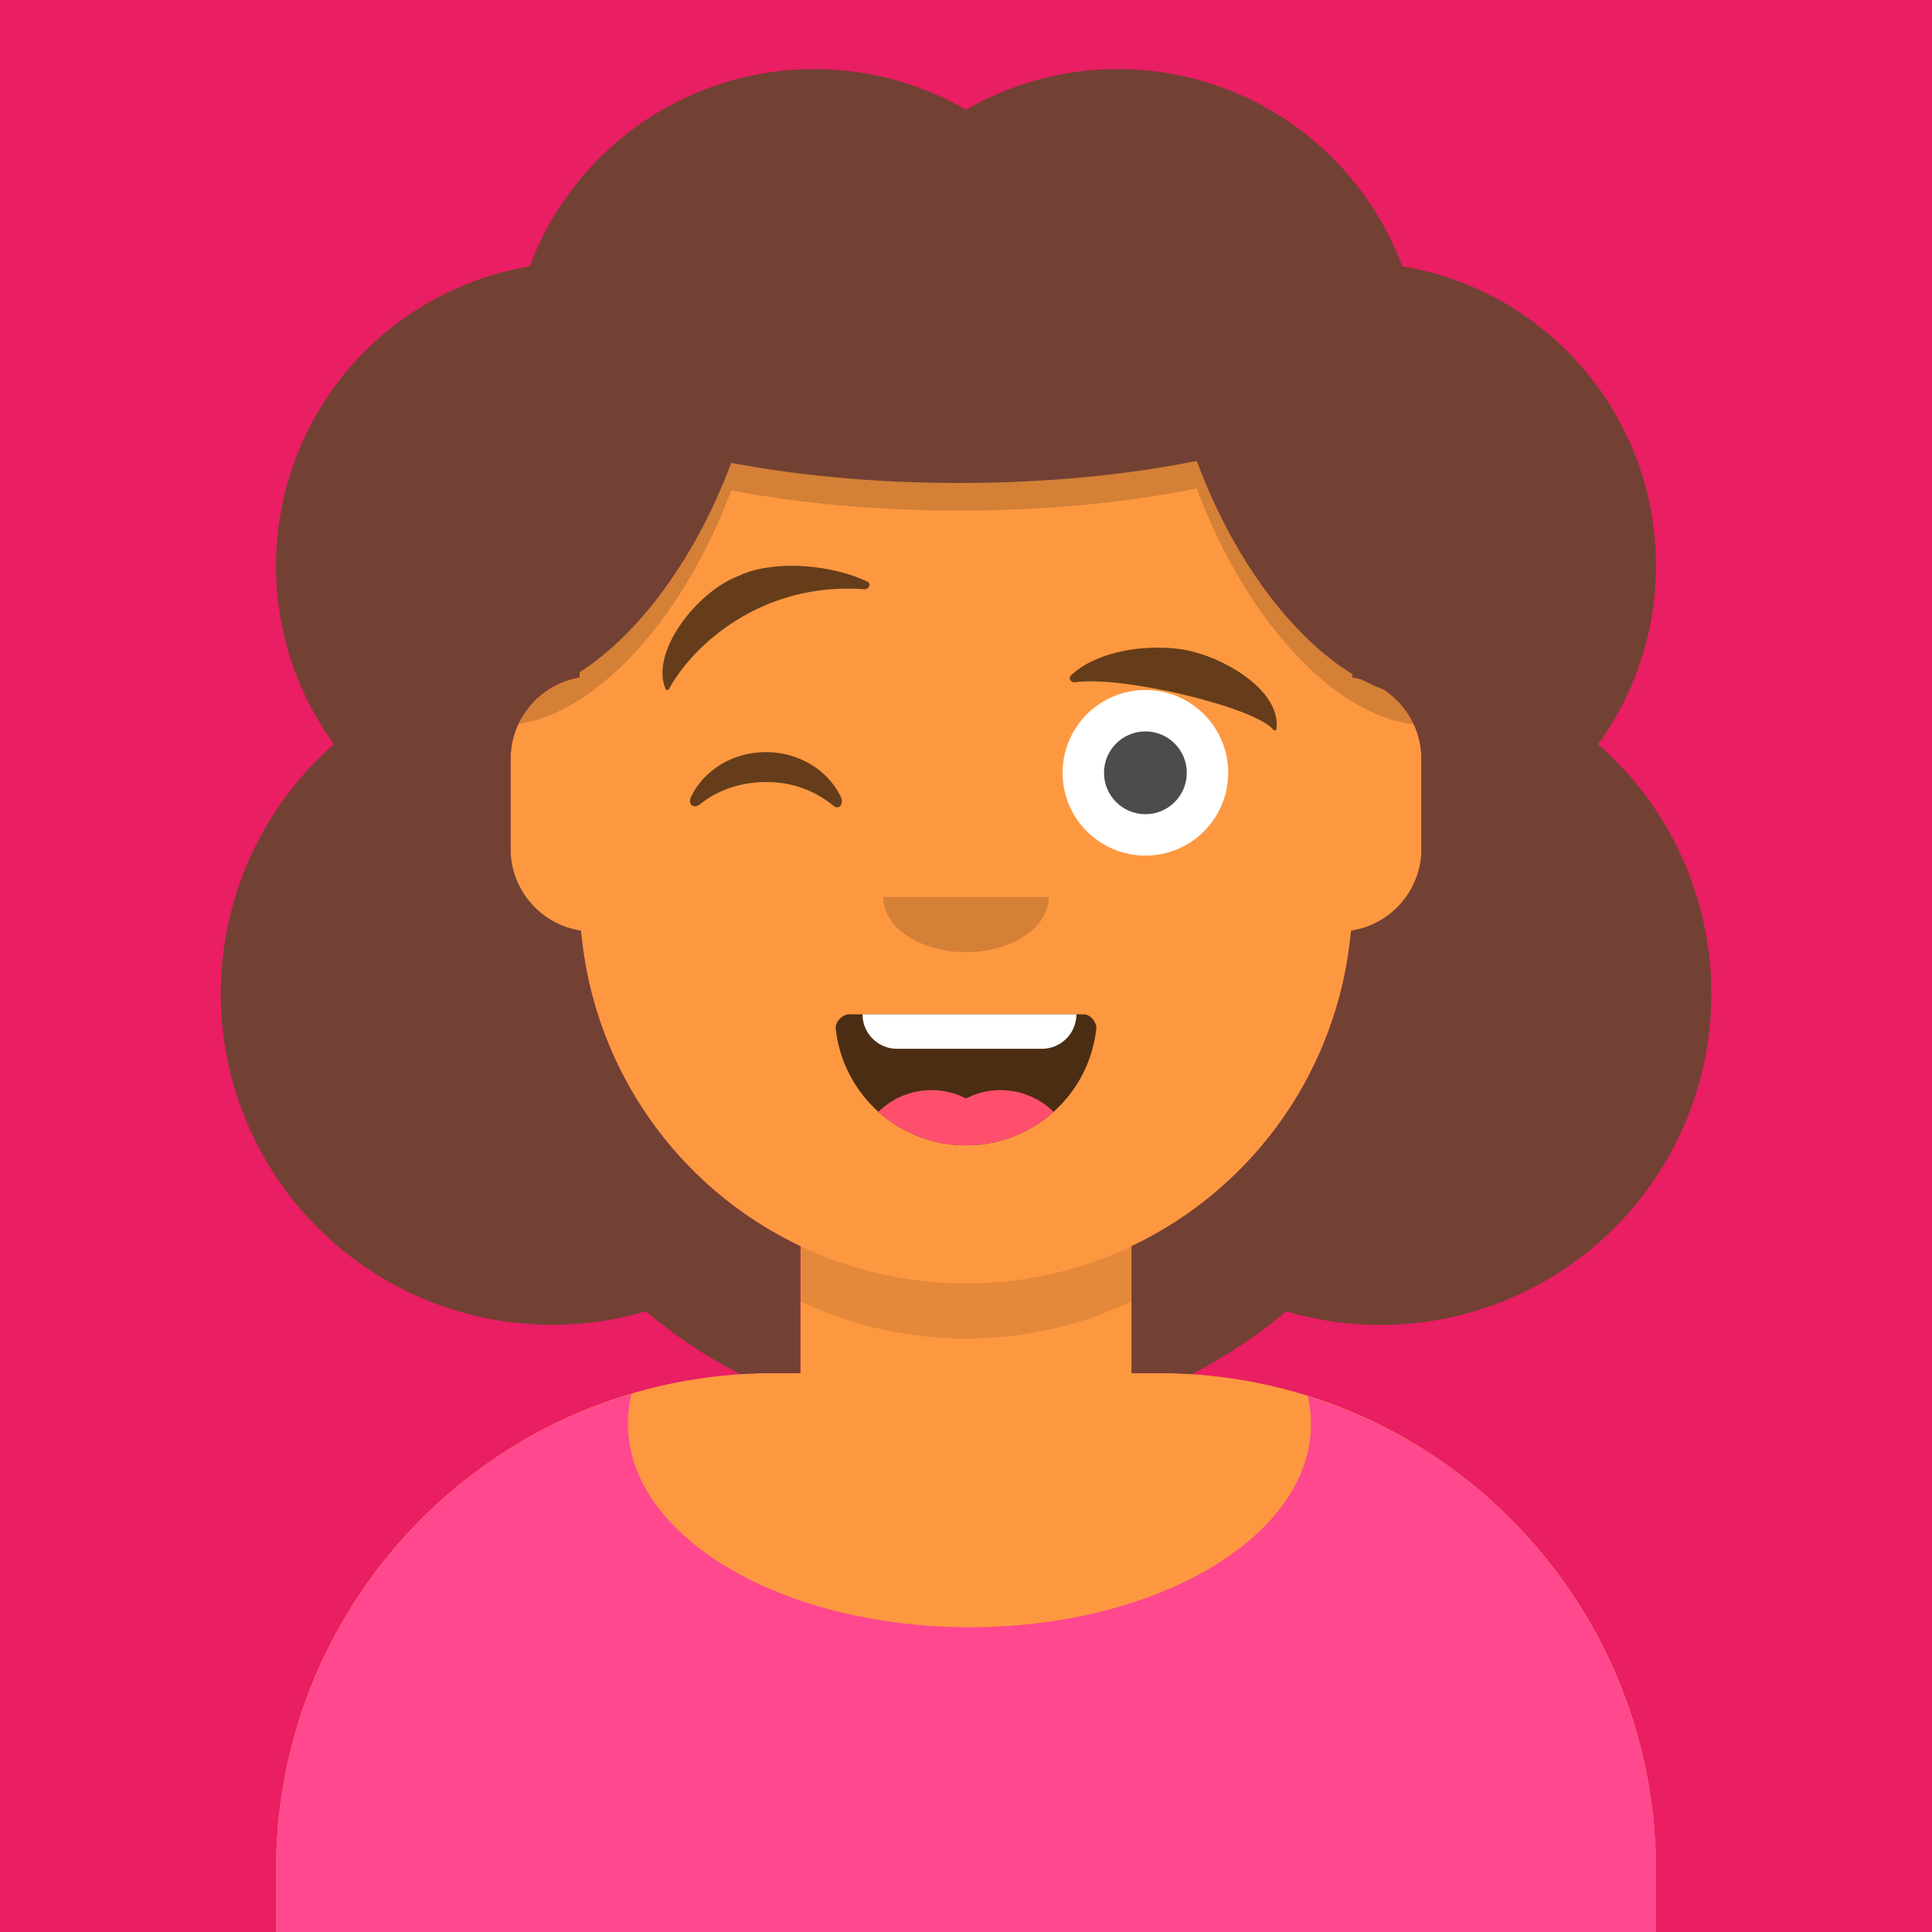
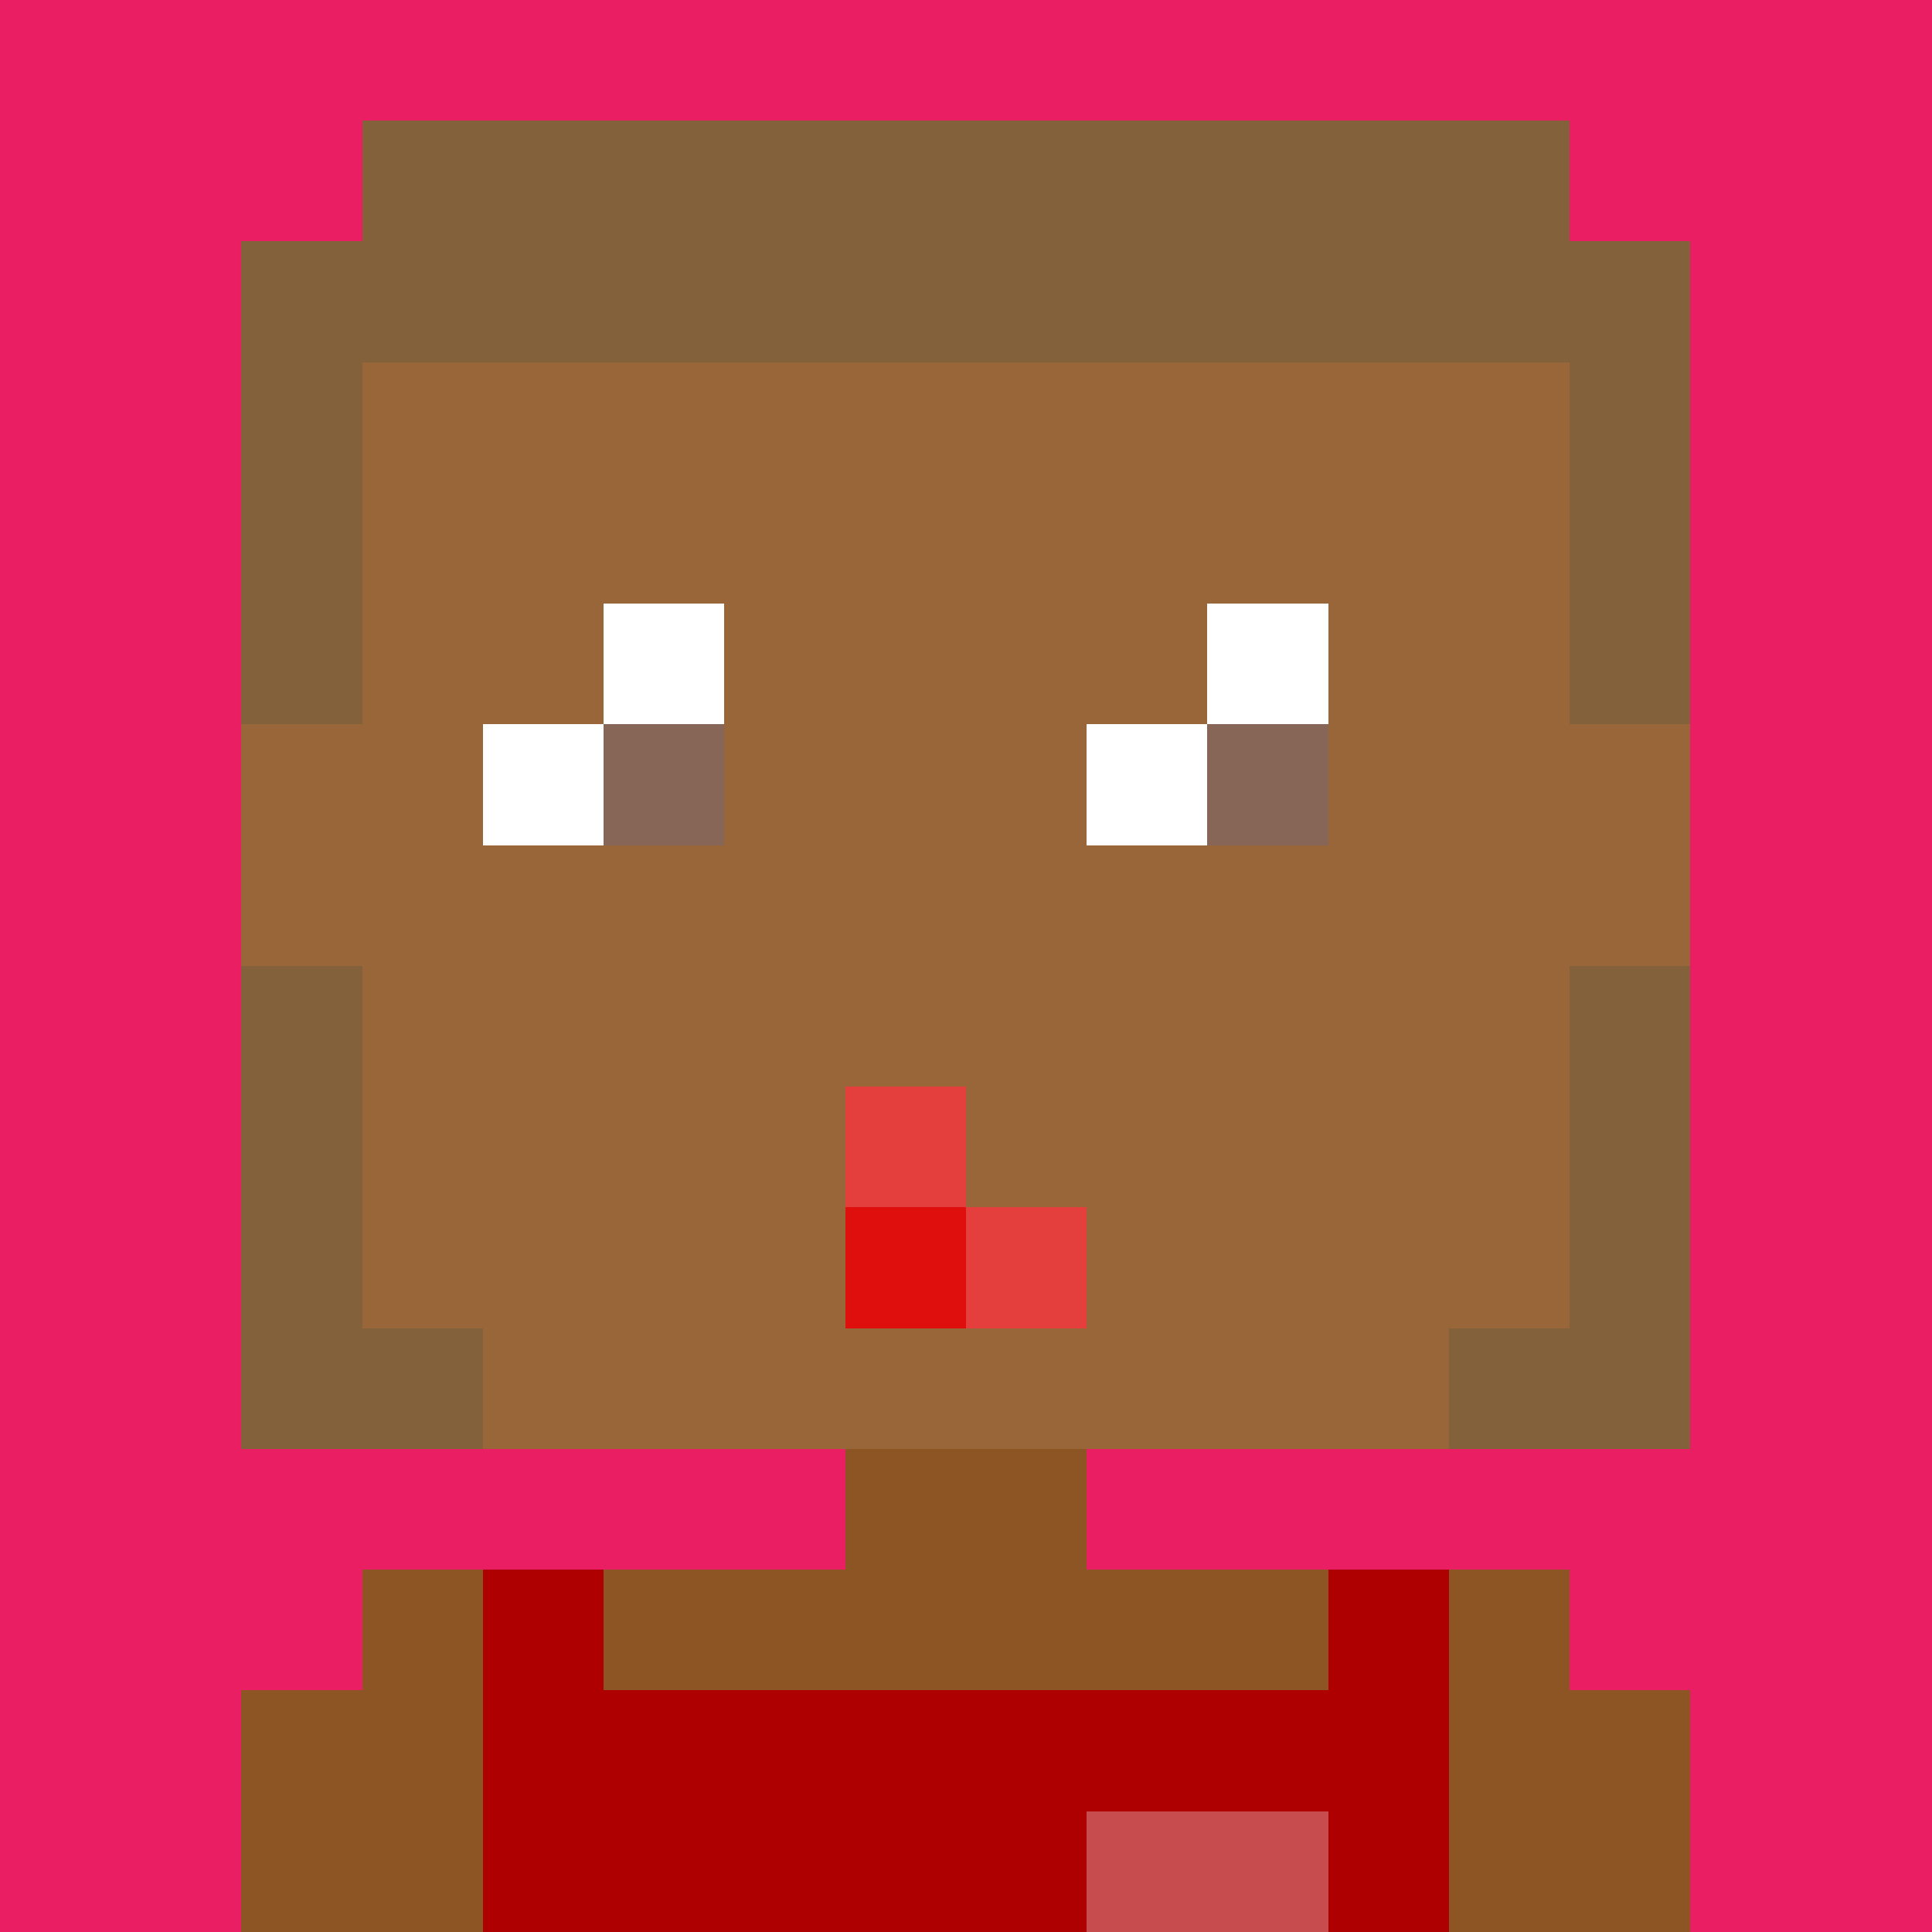
- <svg xmlns="http://www.w3.org/2000/svg" viewBox="0 0 280 280" fill="none" shape-rendering="auto">
+ <svg xmlns="http://www.w3.org/2000/svg" viewBox="0 0 16 16" fill="none" shape-rendering="crispEdges">
  <mask id="viewboxMask">
-     <rect width="280" height="280" rx="0" ry="0" x="0" y="0" fill="#fff" />
+     <rect width="16" height="16" rx="0" ry="0" x="0" y="0" fill="#fff" />
  </mask>
  <g mask="url(#viewboxMask)">
-     <rect fill="url(#backgroundLinear)" width="280" height="280" x="0" y="0" />
-     <defs>
-       <linearGradient id="backgroundLinear" gradientTransform="rotate(193 0.5 0.5)">
-         <stop stop-color="#e91e63" />
-         <stop offset="1" stop-color="#e91e63" />
-       </linearGradient>
-     </defs>
-     <g transform="translate(8)">
-       <path d="M132 36a56 56 0 0 0-56 56v6.17A12 12 0 0 0 66 110v14a12 12 0 0 0 10.3 11.88 56.04 56.04 0 0 0 31.7 44.73v18.4h-4a72 72 0 0 0-72 72v9h200v-9a72 72 0 0 0-72-72h-4v-18.39a56.04 56.04 0 0 0 31.7-44.73A12 12 0 0 0 198 124v-14a12 12 0 0 0-10-11.83V92a56 56 0 0 0-56-56Z" fill="#fd9841" />
-       <path d="M108 180.61v8a55.79 55.79 0 0 0 24 5.39c8.59 0 16.73-1.93 24-5.39v-8a55.79 55.79 0 0 1-24 5.39 55.79 55.79 0 0 1-24-5.39Z" fill="#000" fill-opacity=".1" />
-       <g transform="translate(0 170)">
-         <path d="M132.5 65.83c27.34 0 49.5-13.2 49.5-29.48 0-1.37-.16-2.7-.46-4.02A72.03 72.03 0 0 1 232 101.05V110H32v-8.95A72.03 72.03 0 0 1 83.53 32a18 18 0 0 0-.53 4.35c0 16.28 22.16 29.48 49.5 29.48Z" fill="#ff488e" />
-       </g>
-       <g transform="translate(78 134)">
-         <path fill-rule="evenodd" clip-rule="evenodd" d="M35.12 15.13a19 19 0 0 0 37.77-.09c.08-.77-.77-2.04-1.85-2.04H37.1C36 13 35 14.18 35.12 15.13Z" fill="#000" fill-opacity=".7" />
-         <path d="M70 13H39a5 5 0 0 0 5 5h21a5 5 0 0 0 5-5Z" fill="#fff" />
-         <path d="M66.7 27.14A10.96 10.96 0 0 0 54 25.2a10.95 10.95 0 0 0-12.7 1.94A18.93 18.93 0 0 0 54 32c4.88 0 9.33-1.84 12.7-4.86Z" fill="#FF4F6D" />
-       </g>
-       <g transform="translate(104 122)">
-         <path fill-rule="evenodd" clip-rule="evenodd" d="M16 8c0 4.42 5.37 8 12 8s12-3.58 12-8" fill="#000" fill-opacity=".16" />
-       </g>
-       <g transform="translate(76 90)">
-         <circle cx="82" cy="22" r="12" fill="#fff" />
-         <circle cx="82" cy="22" r="6" fill="#000" fill-opacity=".7" />
-         <path fill-rule="evenodd" clip-rule="evenodd" d="M16.16 25.45c1.85-3.8 6-6.45 10.84-6.45 4.81 0 8.96 2.63 10.82 6.4.55 1.13-.24 2.05-1.03 1.37a15.05 15.05 0 0 0-9.8-3.43c-3.73 0-7.12 1.24-9.55 3.23-.9.73-1.82-.01-1.28-1.12Z" fill="#000" fill-opacity=".6" />
-       </g>
-       <g transform="translate(76 82)">
-         <path d="m22.77 1.58.9-.4C28.93-.91 36.88-.03 41.73 2.3c.57.27.18 1.15-.4 1.1-14.92-1.14-24.96 8.15-28.37 14.45-.1.18-.41.2-.49.03-2.3-5.32 4.45-13.98 10.3-16.3ZM87 12.07c5.75.77 14.74 5.8 13.99 11.6-.03.2-.31.26-.44.1-2.49-3.2-21.71-7.87-28.71-6.9-.64.1-1.07-.57-.63-.98 3.75-3.54 10.62-4.52 15.78-3.82Z" fill-rule="evenodd" clip-rule="evenodd" fill="#000" fill-opacity=".6" />
-       </g>
-       <g transform="translate(-1)">
-         <path d="M67 105.02c11.38-.72 24.68-14.4 31.98-33.94C108.78 72.94 120.04 74 132 74c12.55 0 24.31-1.16 34.45-3.2 7.38 19.96 21.01 33.87 32.55 34.24V88a66 66 0 0 0-38-59.78A183.64 183.64 0 0 0 132 26c-9.2 0-17.99.63-26.02 1.76A66.01 66.01 0 0 0 67 88v17.02Z" fill="#000" fill-opacity=".16" />
-         <path d="M73 192a48 48 0 0 0 13.6-1.95 72.08 72.08 0 0 0 13.68 9.1c1.56-.1 3.13-.15 4.72-.15h4v-18.39a56.03 56.03 0 0 1-31.8-45.74A12 12 0 0 1 67 123v-13a12 12 0 0 1 10-11.83v-.75c8.46-5.38 16.75-16.36 21.98-30.34C108.78 68.94 120.04 70 132 70c12.55 0 24.31-1.16 34.45-3.2C171.76 81.17 180.32 92.4 189 97.7v.46c.44.07.87.17 1.29.29a24.4 24.4 0 0 0 3.23 1.47A11.99 11.99 0 0 1 199 110v13a12 12 0 0 1-10.2 11.87A56.03 56.03 0 0 1 157 180.6V199h4c1.59 0 3.16.05 4.72.15a72.08 72.08 0 0 0 13.69-9.1 48 48 0 0 0 45.19-82.18 44.01 44.01 0 0 0-28.37-69.28A44.02 44.02 0 0 0 133 15.9a44.02 44.02 0 0 0-63.23 22.7 44.01 44.01 0 0 0-28.37 69.27A48 48 0 0 0 73 192Z" fill="#724133" />
-       </g>
-       <g transform="translate(49 72)" />
-       <g transform="translate(62 42)" />
-     </g>
+     <rect fill="#e91e63" width="16" height="16" x="0" y="0" />
+     <path d="M4 2h8v1h1v3h1v2h-1v3h-1v1H9v1h4v1h1v2H2v-2h1v-1h4v-1H4v-1H3V8H2V6h1V3h1V2Z" fill="#8d5524" />
+     <path d="M4 2h8v1h1v3h1v2h-1v3h-1v1H4v-1H3V8H2V6h1V3h1V2Z" fill="#fff" fill-opacity=".1" />
+     <path d="M4 13h1v1h6v-1h1v3H4v-3Z" fill="#ae0001" />
+     <path fill="#fff" fill-opacity=".3" d="M9 15h2v1H9z" />
+     <path d="M10 5h1v2H9V6h1V5ZM5 5h1v2H4V6h1V5Z" fill="#fff" />
+     <path fill="#876658" d="M11 6h-1v1h1zM6 6H5v1h1z" />
+     <path d="M7 9v2h2v-1H8V9H7Z" fill="#de0f0d" />
+     <path d="M9 11v-1H8V9H7v1h1v1h1Z" fill="#fff" fill-opacity=".2" />
+     <path d="M13 1H3v1H2v4h1V3h10v3h1V2h-1V1ZM2 8h1v3h1v1H2V8ZM12 11h1V8h1v4h-2v-1Z" fill="#83623b" />
  </g>
</svg>
